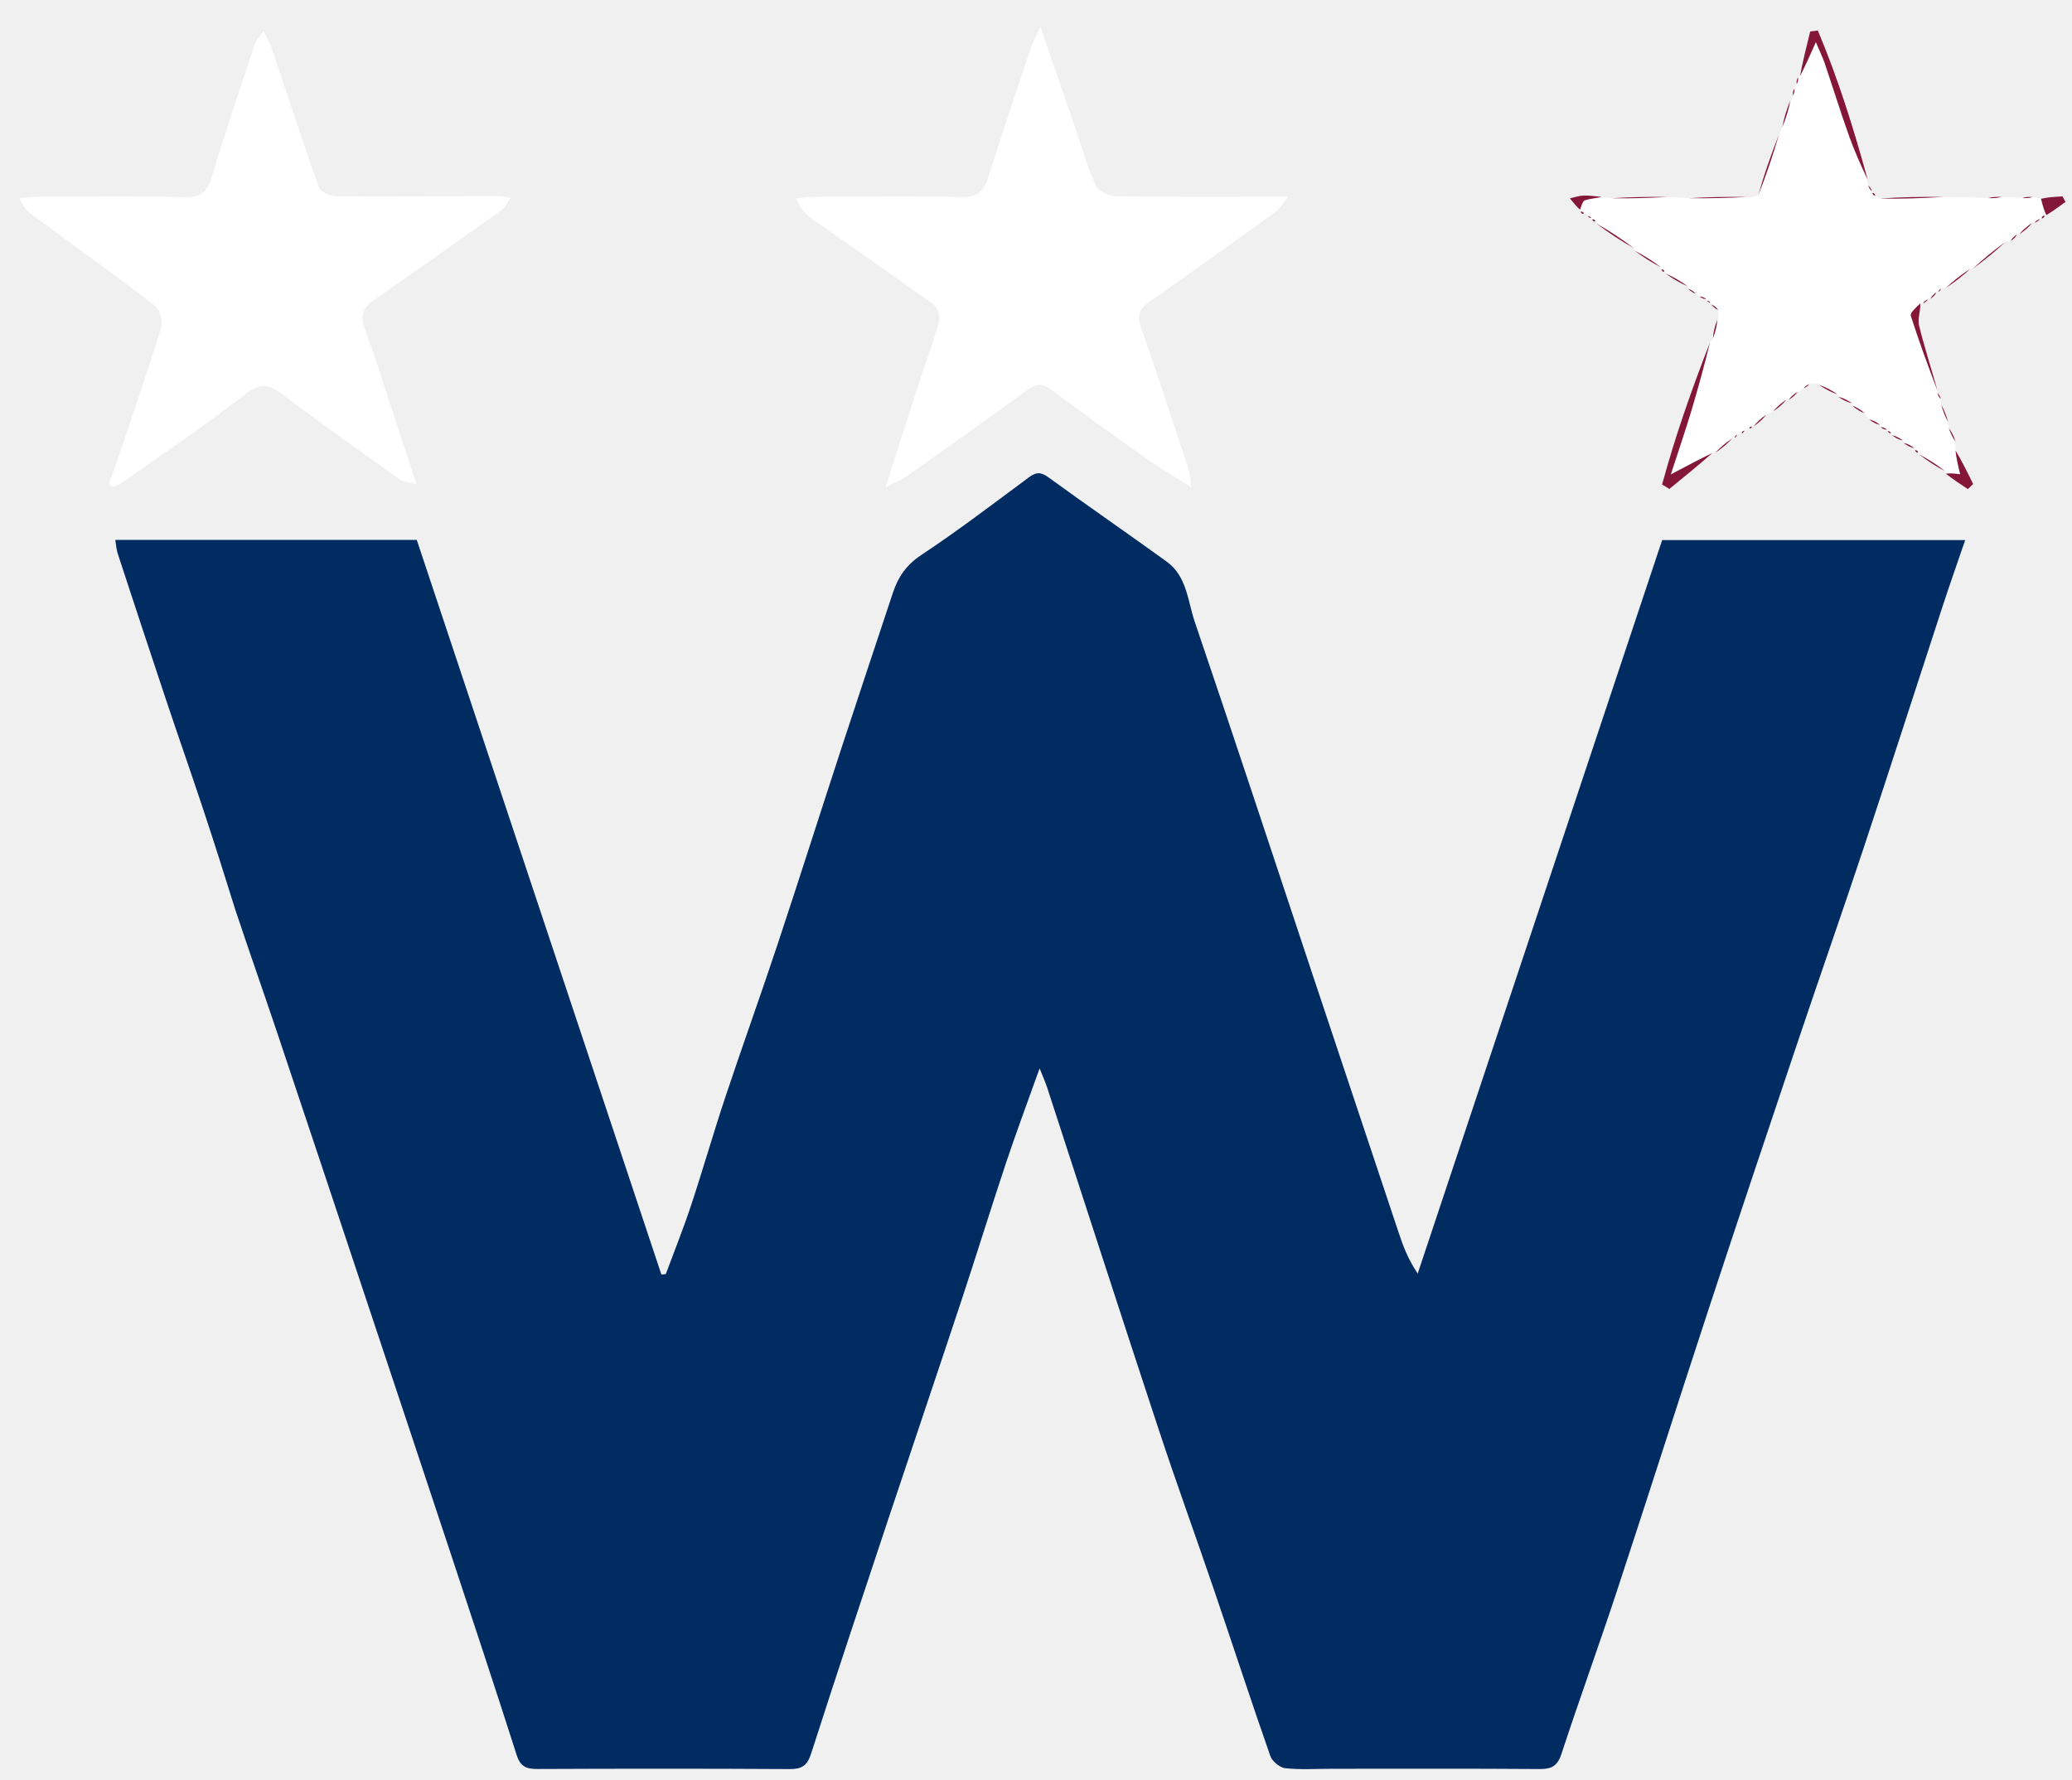
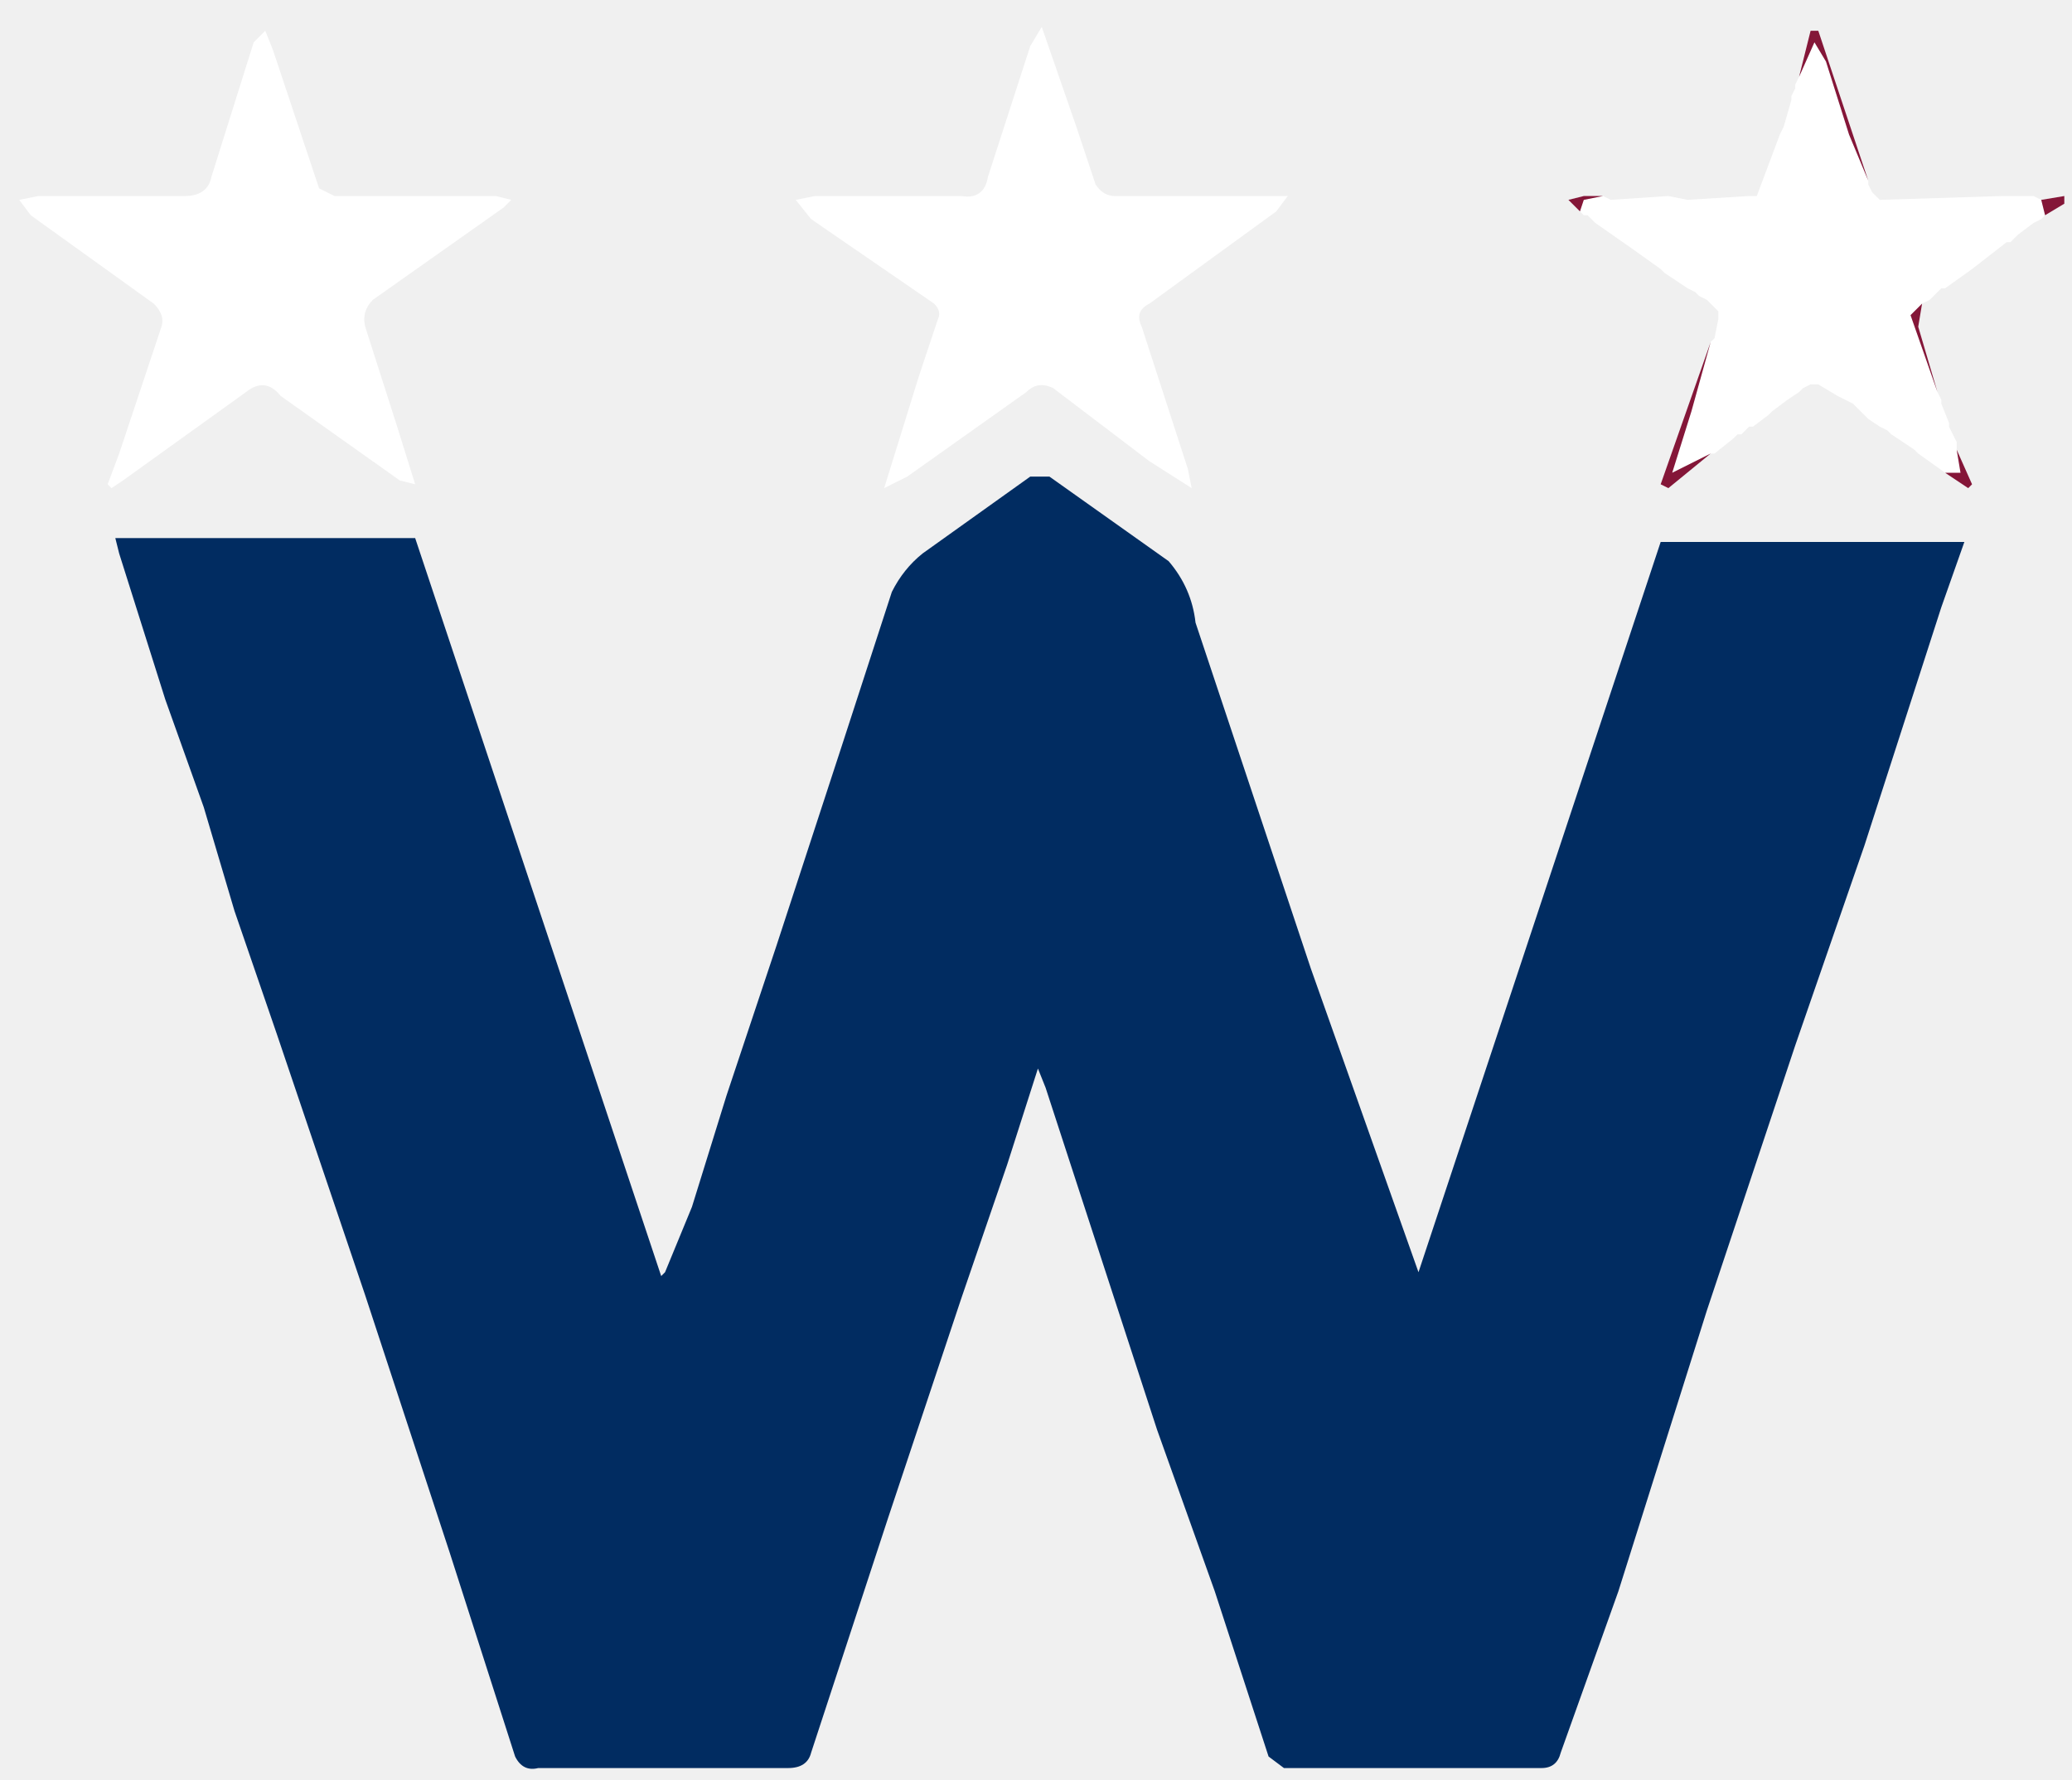
- <svg xmlns="http://www.w3.org/2000/svg" enable-background="new 0 0 539 463" version="1.1" viewBox="0 0 539 463" xml:space="preserve">
-   <path d="m540 160v304c-179.67 3e-5 -359.33 3e-5 -539 6.1e-5 -5.1e-5 -154.33-5.1e-5 -308.67-1.01e-4 -463 179.67-7.8e-5 359.33-7.8e-5 539-1.56e-4 2.44e-4 52.833 2.44e-4 105.67 2.44e-4 159m-125.7-102.64c0.201 0.277 0.47 0.381 0.86 0.423 0 0 0.109 0.058 0.199 0.731 3.239 2.127 6.477 4.254 9.665 6.463 0 0 0.076-0.06 0.33 0.565 2.248 1.431 4.496 2.862 6.753 4.36 0 0 0.066 0.018 0.172 0.476 0.184 0.301 0.451 0.435 0.846 0.475 0 0 0.083 0.018 0.29 0.656 1.9 1.104 3.8 2.208 5.68 3.388 0 0 0.076-0.019 0.212 0.56 0.621 0.401 1.241 0.802 2.293 1.362 0 0 0.445 0.115 0.722 0.65 0.556 0.189 1.112 0.379 1.684 0.527 0 0-0.039 0.021 0.155 0.497 0.294 0.151 0.589 0.302 0.85 0.506 0 0 0.041-0.05 0.243 0.5 0.593 0.483 1.186 0.965 1.85 2.112-0.026 0.444-0.052 0.888-0.651 1.751-0.381 1.589-0.763 3.178-1.274 5.218 0 0-0.107 0.456-0.696 0.861-4.493 12.069-8.739 24.21-12.103 36.609 0.626 0.386 1.252 0.772 1.879 1.159 3.843-3.122 7.685-6.244 11.603-9.365 0 0 0.015-0.074 0.697-0.011 1.483-1.28 2.967-2.56 4.446-3.836 0 0-0.004 0.004 0.483-0.165 0.197-0.275 0.395-0.549 1.003-0.94 0 0 0.403-0.14 0.915-0.139 0.186-0.27 0.372-0.539 1.045-1.052 0.155-0.094 0.31-0.189 0.871-0.187 0.299-0.097 0.468-0.302 0.571-0.611 0 0 0.026-0.059 0.694-0.012 1.081-1.011 2.163-2.022 3.692-3.216 0.3-0.147 0.532-0.366 1.392-0.707 1.12-0.983 2.24-1.967 3.335-2.97 0 0 0.018 0.026 0.662-0.007 0.765-0.688 1.529-1.375 2.708-2.277 0.257-0.185 0.461-0.416 1.224-0.733 0.441-0.357 0.882-0.713 2.021-1.188 0.471 0.01 0.942 0.019 1.696 0.651 1.579 0.828 3.158 1.655 4.692 2.549 0 0 0.062-0.05 0.331 0.566 1.156 0.561 2.311 1.121 3.566 1.687 0 0-0.106 0.017 0.06 0.645 1.053 0.643 2.106 1.286 3.41 2.377 0.277 0.194 0.553 0.388 1.005 1.202 0.907 0.461 1.813 0.922 2.673 1.459 0 0 0.083-0.033 0.294 0.524 0.549 0.189 1.098 0.378 1.658 0.547 0 0-0.018 0.011 0.144 0.503 0.297 0.147 0.594 0.294 0.866 0.501 0 0 0.039-0.055 0.304 0.538 0.913 0.462 1.826 0.924 2.684 1.455 0 0 0.064-0.059 0.314 0.536 0.915 0.464 1.83 0.927 2.692 1.456 0 0 0.072-0.043 0.235 0.421 0.198 0.298 0.475 0.453 0.8 0.544 0 0 0.072-0.048 0.283 0.591 2.244 1.458 4.488 2.917 6.677 4.441 0 0 0.071-0.049 0.325 0.598 1.86 1.222 3.72 2.445 5.58 3.667 0.458-0.442 0.915-0.884 1.373-1.325-1.456-2.983-2.913-5.967-4.455-9.553-0.074-0.399-0.148-0.797-0.033-1.866-0.613-1.164-1.226-2.329-1.942-3.94 0 0-0.125-0.442 0.01-1.153-0.621-1.492-1.242-2.983-1.958-4.915 0 0-0.103-0.44 0.017-1.042-0.31-0.482-0.621-0.964-0.916-1.456 0 0-0.015 0.011 0.001-0.795-1.631-5.511-3.446-10.978-4.786-16.559-0.419-1.746 0.442-3.799 0.767-5.649 0 0-0.024-0.076 0.567-0.074 0.414-0.357 0.828-0.714 1.309-1.064 0 0 0.016-0.065 0.608-0.132 0.521-0.57 1.042-1.14 1.535-1.73 0 0 0.012 0.032 0.507-0.124 0.203-0.273 0.407-0.546 1.004-0.93 0 0 0.392-0.119 1.096-0.042 2.093-1.663 4.186-3.327 6.355-4.946 0 0-0.041-0.078 0.661-0.104 2.792-2.295 5.585-4.59 8.799-7.035 0 0 0.408-0.184 0.997-0.162 0.52-0.561 1.04-1.121 1.578-1.654 0 0-0.024-0.024 0.64-0.054 1.12-0.985 2.239-1.971 3.363-2.946 0 0-0.009-0.006 0.596-0.026 0.442-0.344 0.884-0.688 1.383-0.995 0 0-0.018-0.064 0.465-0.185 0.306-0.186 0.482-0.456 0.559-0.795 0 0-0.021-0.026 0.71-0.073 1.533-1.134 3.067-2.269 4.6-3.403-0.268-0.474-0.537-0.947-0.805-1.421-1.885 0.096-3.77 0.193-6.254 0.185-0.404 0.023-0.808 0.046-1.965-0.16-0.776 0.072-1.552 0.144-3.146 0.123-1.369 0.032-2.737 0.065-4.901-0.131-1.089 0.075-2.179 0.15-4.175 0.134-3.346 0.028-6.692 0.056-10.954-0.144-5.419 0.08-10.837 0.161-16.724 0.085 0 0-0.473-0.14-0.616-0.615-0.188-0.299-0.457-0.478-0.772-0.577 0 0-0.046 0.024-0.043-0.588-0.327-0.473-0.654-0.945-1.094-1.876 0 0-0.12-0.456 0.045-1.254-3.747-13.011-7.787-25.91-13.038-38.355-0.659 0.088-1.319 0.176-1.978 0.264-0.978 3.93-1.956 7.861-2.892 11.806 0 0-0.031-0.032-0.572 0.281-0.078 0.594-0.155 1.188-0.329 2.22 0 0-0.11 0.434-0.646 0.768-0.069 0.598-0.138 1.196-0.32 2.253 0 0-0.128 0.455-0.726 0.832-0.689 2.264-1.379 4.527-2.203 7.386-0.066 0.401-0.133 0.803-0.799 1.611-1.813 5.214-3.626 10.429-6.074 15.783-0.429 0.065-0.857 0.13-2.206-0.02-5.049 0.077-10.097 0.154-15.968 0.144-1.376 0.03-2.752 0.06-5.04-0.141-4.715 0.079-9.431 0.157-14.786 0.153-0.429 0.021-0.857 0.041-2.101-0.158-1.494-0.085-2.993-0.29-4.479-0.216-1.135 0.057-2.253 0.466-3.379 0.719 0.899 1.095 1.798 2.191 2.664 3.36 0 0 0.068-0.043 0.24 0.389l0.379 0.269s0.462-0.052 0.875 0.156c0 0 0.415 0.203 0.6 0.691 0.3 0.141 0.6 0.281 0.93 0.47 0 0 0.056-0.004 0.235 0.415m-353.01 179.93c3.612 10.462 7.298 20.899 10.821 31.391 7.598 22.622 15.118 45.27 22.659 67.911 7.443 22.349 14.896 44.696 22.299 67.058 5.848 17.666 11.7 35.331 17.371 53.054 0.969 3.029 2.632 3.546 5.457 3.534 21.83-0.097 43.661-0.108 65.491 0.021 3.156 0.019 4.588-0.827 5.61-4.015 6.593-20.564 13.437-41.048 20.254-61.539 6.252-18.793 12.623-37.547 18.849-56.348 3.947-11.919 7.638-23.923 11.612-35.833 2.641-7.917 5.577-15.735 8.729-24.571 0.924 2.338 1.526 3.652 1.971 5.018 9.631 29.538 19.162 59.108 28.896 88.612 4.669 14.152 9.765 28.162 14.572 42.268 4.88 14.32 9.571 28.705 14.568 42.983 0.489 1.397 2.454 3.045 3.882 3.199 4.028 0.434 8.133 0.149 12.207 0.149 17.998-3.1e-5 35.996-0.07 53.992 0.067 3.13 0.024 4.639-0.806 5.671-3.961 4.628-14.137 9.721-28.121 14.38-42.248 8.053-24.423 15.838-48.934 23.868-73.364 7.52-22.874 15.171-45.706 22.843-68.529 5.821-17.316 11.872-34.555 17.629-51.892 6.897-20.767 13.574-41.607 20.383-62.404 1.861-5.683 3.854-11.323 5.907-17.337h-78.826c-21.184 63.575-42.386 127.2-63.589 190.83-2.557-3.813-3.784-7.152-4.911-10.525-7.625-22.818-15.236-45.641-22.837-68.468-10.054-30.193-19.989-60.428-30.239-90.554-1.846-5.425-2.047-11.882-7.301-15.681-10.23-7.398-20.632-14.559-30.846-21.979-1.949-1.416-3.17-1.319-5.016 0.05-9.263 6.87-18.445 13.879-28.047 20.248-3.868 2.566-5.981 5.723-7.336 9.823-4.425 13.388-8.913 26.754-13.3 40.155-5.587 17.067-11.012 34.188-16.671 51.231-4.415 13.299-9.174 26.485-13.603 39.78-3.115 9.35-5.822 18.836-8.92 28.192-1.994 6.021-4.368 11.916-6.572 17.868-0.38 0.039-0.76 0.078-1.141 0.117-21.219-63.734-42.439-127.47-63.635-191.13h-78.422c0.215 1.271 0.266 2.454 0.622 3.538 4.163 12.703 8.342 25.401 12.58 38.079 3.092 9.253 6.328 18.457 9.407 27.714 2.946 8.857 5.772 17.755 8.681 27.49m41.62-127.87c-2.649-8.018-5.124-16.099-8.025-24.024-1.283-3.506-0.251-5.493 2.551-7.441 11.151-7.75 22.234-15.596 33.294-23.475 0.803-0.572 1.215-1.694 2.092-2.974-1.565-0.237-2.507-0.505-3.449-0.503-13.987 0.035-27.974 0.182-41.96 0.059-1.55-0.014-4.049-1.18-4.481-2.392-4.219-11.825-8.075-23.779-12.083-35.68-0.484-1.438-1.256-2.78-2.235-4.907-1.172 1.605-1.955 2.278-2.233 3.118-3.799 11.465-7.737 22.892-11.158 34.471-1.177 3.982-2.653 5.722-7.082 5.615-12.651-0.306-25.314-0.12-37.972-0.094-1.68 0.004-3.36 0.205-5.041 0.314 0.833 2.298 1.942 3.421 3.198 4.345 10.649 7.84 21.404 15.541 31.894 23.587 1.317 1.01 2.216 4.069 1.721 5.695-3.382 11.098-7.176 22.07-10.867 33.074-0.859 2.561-1.828 5.085-2.747 7.626 0.351 0.308 0.702 0.615 1.053 0.923 0.984-0.514 2.043-0.923 2.94-1.559 10.643-7.547 21.477-14.849 31.775-22.843 3.85-2.989 6.13-2.178 9.408 0.268 9.981 7.449 20.109 14.7 30.255 21.924 1.109 0.789 2.704 0.896 4.636 1.493-1.965-5.934-3.608-10.893-5.484-16.619m136.43-10.656c-2.869 8.915-5.738 17.83-9.025 28.044 2.611-1.352 4.251-1.975 5.638-2.957 10.424-7.376 20.851-14.749 31.146-22.301 2.385-1.749 3.982-1.997 6.502-0.092 8.348 6.31 16.898 12.354 25.445 18.396 3.144 2.222 6.494 4.153 10.88 6.932-0.412-2.598-0.442-3.861-0.821-5.008-4.051-12.245-8.041-24.514-12.33-36.676-1.11-3.149-0.323-4.815 2.22-6.595 10.977-7.68 21.865-15.485 32.735-23.317 1.026-0.739 1.692-1.977 3.367-4.002-3.056 0-4.669 4.77e-4 -6.282-8.4e-5 -12.823-0.004-25.648 0.107-38.466-0.143-1.852-0.036-4.637-1.367-5.324-2.864-2.192-4.776-3.593-9.914-5.31-14.909-2.911-8.466-5.831-16.93-9.076-26.35-1.137 2.466-1.889 3.765-2.355 5.16-3.777 11.308-7.602 22.602-11.182 33.972-1.155 3.667-2.826 5.31-7.006 5.213-12.649-0.294-25.31-0.1-37.966-0.06-1.671 0.005-3.342 0.221-5.013 0.338 1.01 2.574 2.276 4.054 3.817 5.144 10.54 7.452 21.186 14.758 31.65 22.314 1.115 0.805 2.077 3.13 1.748 4.397-1.283 4.947-3.114 9.752-4.993 15.362z" fill="transparent" />
-   <path d="m61.272 236.87c-2.894-9.308-5.72-18.205-8.666-27.062-3.079-9.257-6.314-18.462-9.407-27.714-4.237-12.678-8.416-25.376-12.58-38.079-0.355-1.083-0.406-2.267-0.622-3.538h78.422c21.197 63.666 42.416 127.4 63.635 191.13 0.38-0.039 0.76-0.078 1.141-0.117 2.204-5.952 4.578-11.847 6.572-17.868 3.099-9.356 5.806-18.841 8.92-28.192 4.429-13.295 9.188-26.48 13.603-39.78 5.659-17.043 11.083-34.164 16.671-51.231 4.387-13.4 8.875-26.767 13.3-40.155 1.355-4.101 3.468-7.258 7.336-9.823 9.602-6.37 18.784-13.378 28.047-20.248 1.846-1.369 3.067-1.466 5.016-0.05 10.214 7.419 20.616 14.581 30.846 21.979 5.254 3.8 5.455 10.256 7.301 15.681 10.25 30.127 20.185 60.361 30.239 90.554 7.601 22.826 15.212 45.649 22.837 68.468 1.127 3.373 2.355 6.712 4.911 10.525 21.202-63.629 42.405-127.26 63.589-190.83h78.826c-2.053 6.014-4.046 11.654-5.907 17.337-6.809 20.796-13.486 41.636-20.383 62.404-5.758 17.337-11.808 34.576-17.629 51.892-7.673 22.824-15.324 45.655-22.843 68.529-8.031 24.43-15.815 48.941-23.868 73.364-4.659 14.127-9.752 28.111-14.38 42.248-1.033 3.154-2.541 3.984-5.671 3.961-17.997-0.137-35.995-0.067-53.992-0.067-4.075 0-8.18 0.285-12.207-0.149-1.428-0.154-3.393-1.802-3.882-3.199-4.997-14.278-9.688-28.663-14.568-42.983-4.807-14.107-9.904-28.117-14.572-42.268-9.733-29.504-19.265-59.074-28.896-88.612-0.445-1.366-1.047-2.68-1.971-5.018-3.151 8.836-6.088 16.654-8.729 24.571-3.973 11.91-7.665 23.914-11.612 35.833-6.226 18.802-12.597 37.555-18.849 56.348-6.817 20.491-13.661 40.975-20.254 61.539-1.022 3.188-2.454 4.034-5.61 4.015-21.83-0.129-43.661-0.117-65.491-0.021-2.825 0.013-4.488-0.505-5.457-3.534-5.671-17.723-11.522-35.388-17.371-53.054-7.403-22.363-14.856-44.709-22.299-67.058-7.54-22.641-15.061-45.289-22.659-67.911-3.524-10.492-7.209-20.929-10.836-31.819z" fill="#012c61" />
-   <path d="m103.02 109.81c1.76 5.342 3.402 10.301 5.367 16.235-1.933-0.597-3.527-0.704-4.636-1.493-10.146-7.223-20.275-14.475-30.255-21.924-3.277-2.446-5.558-3.257-9.408-0.268-10.297 7.994-21.132 15.296-31.775 22.843-0.897 0.636-1.956 1.045-2.94 1.559-0.351-0.308-0.702-0.615-1.053-0.923 0.918-2.541 1.888-5.065 2.747-7.626 3.69-11.003 7.485-21.976 10.867-33.074 0.495-1.626-0.404-4.685-1.721-5.695-10.49-8.046-21.245-15.747-31.894-23.587-1.256-0.924-2.365-2.047-3.198-4.345 1.68-0.11 3.36-0.311 5.041-0.314 12.658-0.026 25.321-0.213 37.972 0.094 4.429 0.107 5.905-1.633 7.082-5.615 3.422-11.579 7.36-23.005 11.158-34.471 0.278-0.84 1.061-1.514 2.233-3.118 0.979 2.127 1.751 3.468 2.235 4.907 4.008 11.901 7.864 23.855 12.083 35.68 0.432 1.212 2.931 2.378 4.481 2.392 13.985 0.123 27.973-0.024 41.96-0.059 0.942-0.002 1.884 0.266 3.449 0.503-0.877 1.28-1.289 2.402-2.092 2.974-11.059 7.879-22.143 15.726-33.294 23.475-2.803 1.948-3.835 3.935-2.551 7.441 2.901 7.925 5.377 16.007 8.142 24.408z" fill="#fff" />
-   <path d="m239.46 98.395c1.753-5.234 3.584-10.039 4.867-14.986 0.329-1.267-0.633-3.592-1.748-4.397-10.464-7.556-21.11-14.862-31.65-22.314-1.542-1.09-2.808-2.57-3.817-5.144 1.671-0.118 3.342-0.333 5.013-0.338 12.656-0.04 25.317-0.235 37.966 0.06 4.179 0.097 5.851-1.546 7.006-5.213 3.58-11.371 7.405-22.664 11.182-33.972 0.466-1.395 1.218-2.694 2.355-5.16 3.245 9.42 6.165 17.883 9.076 26.35 1.717 4.995 3.118 10.133 5.31 14.909 0.687 1.497 3.472 2.828 5.324 2.864 12.818 0.25 25.643 0.139 38.466 0.143 1.613 5.61e-4 3.227 8.4e-5 6.282 8.4e-5 -1.675 2.024-2.341 3.263-3.367 4.002-10.869 7.831-21.758 15.637-32.735 23.317-2.543 1.779-3.331 3.446-2.22 6.595 4.289 12.163 8.279 24.431 12.33 36.676 0.379 1.147 0.409 2.409 0.821 5.008-4.386-2.779-7.736-4.71-10.88-6.932-8.547-6.042-17.097-12.086-25.445-18.396-2.52-1.905-4.117-1.657-6.502 0.092-10.295 7.553-20.723 14.926-31.146 22.301-1.387 0.981-3.027 1.604-5.638 2.957 3.287-10.214 6.156-19.129 9.151-28.42z" fill="#fff" />
-   <path d="m521.04 51.347c1.369-0.032 2.737-0.065 4.731 0.139 1.508 0.114 2.392-0.008 3.275-0.13 0.404-0.023 0.808-0.046 1.609 0.307 0.708 1.687 1.019 2.998 1.33 4.309 6.1e-5 -4e-6 0.021 0.026-0.228 0.09-0.547 0.246-0.729 0.508-0.792 0.852 0 0 0.018 0.064-0.307 0.054-0.771 0.335-1.216 0.68-1.662 1.025 0 0 0.009 0.006-0.354-0.006-1.463 0.988-2.563 1.988-3.664 2.988 0 0 0.024 0.024-0.284 0.03-0.825 0.546-1.342 1.086-1.859 1.627 0-8e-6 -0.408 0.184-0.985 0.26-3.359 2.379-6.141 4.682-8.923 6.985 0 7e-6 0.041 0.078-0.355 0.061-2.485 1.617-4.574 3.252-6.663 4.887-3e-5 -8e-6 -0.392 0.119-0.841 0.247-0.65 0.405-0.849 0.682-1.049 0.958 0 0-0.012-0.032-0.312-0.001-0.809 0.609-1.318 1.187-1.827 1.766 0 8e-6 -0.016 0.065-0.328 0.092-0.737 0.363-1.162 0.699-1.587 1.035 0 8e-6 0.024 0.076-0.4 0.055-1.155 1.062-2.73 2.412-2.485 3.185 2.118 6.676 4.564 13.247 6.912 19.85 0 0 0.015-0.011 6.4e-4 0.285 0.261 0.785 0.536 1.274 0.811 1.764 0 0 0.103 0.44 0.126 1.05 0.616 2.079 1.208 3.548 1.8 5.016 0 0 0.125 0.442 0.16 1.025 0.596 1.731 1.157 2.879 1.718 4.027 0.074 0.399 0.148 0.797 0.045 1.723 0.29 2.465 0.757 4.402 1.26 6.485-1.577-0.184-2.705-0.316-3.834-0.448 0 0-0.071 0.049-0.089-0.332-2.302-1.82-4.586-3.26-6.87-4.7 0 7e-6 -0.072 0.048-0.152-0.213-0.278-0.539-0.546-0.701-0.884-0.748 0 0-0.072 0.043-0.111-0.323-0.994-0.806-1.948-1.245-2.902-1.685 0-7e-6 -0.064 0.059-0.103-0.309-0.996-0.805-1.953-1.242-2.91-1.68 0 0-0.039 0.055-0.133-0.199-0.307-0.532-0.588-0.693-0.935-0.739 0 0 0.018-0.011-0.118-0.263-0.669-0.452-1.201-0.652-1.732-0.852 0 0-0.083 0.033-0.123-0.329-0.963-0.814-1.886-1.265-2.808-1.717-0.277-0.194-0.553-0.388-1.018-1.14-1.254-1.188-2.321-1.818-3.389-2.447 0 0 0.106-0.017-0.017-0.363-1.319-0.883-2.515-1.419-3.711-1.956 0 0-0.062 0.05-0.082-0.316-1.665-1.179-3.311-1.992-4.957-2.805-0.471-0.01-0.942-0.019-2.06 0.051-1.093 0.436-1.539 0.792-1.985 1.148-0.151 0.278-0.356 0.51-1.171 0.812-1.303 0.809-2.048 1.501-2.793 2.192 0 0-0.018-0.026-0.371-0.029-1.461 1.006-2.569 2.015-3.677 3.024-0.165 0.29-0.398 0.509-1.265 0.766-1.643 1.093-2.717 2.077-3.791 3.06 0-7e-6 -0.026 0.059-0.238 0.088-0.446 0.121-0.631 0.273-0.765 0.486-0.155 0.094-0.31 0.189-0.932 0.472-0.746 0.347-0.954 0.572-1.09 0.863 0 0-0.403 0.14-0.86 0.273-0.649 0.414-0.841 0.694-1.033 0.975 0 0 0.004-0.004-0.34 0.026-1.824 1.268-3.304 2.505-4.783 3.743 0-8e-6 -0.015 0.074-0.408 0.098-3.48 1.662-6.567 3.3-10.817 5.555 2.029-6.26 3.764-11.327 5.307-16.451 1.792-5.952 3.416-11.954 5.113-17.935-3.1e-5 -8e-6 0.107-0.456 0.474-0.789 0.738-1.99 1.109-3.647 1.48-5.305 0.026-0.444 0.052-0.888 0.015-1.984-0.705-1.105-1.347-1.557-1.988-2.01 0 7e-6 -0.041 0.05-0.135-0.202-0.379-0.411-0.664-0.571-0.95-0.73 0 0 0.039-0.021-0.116-0.263-0.705-0.434-1.256-0.627-1.806-0.819 0 0-0.445-0.115-0.742-0.475-0.909-0.767-1.52-1.174-2.131-1.581 0 0-0.076 0.019-0.132-0.354-1.981-1.466-3.906-2.559-5.831-3.652 0 0-0.083-0.018-0.193-0.257-0.291-0.492-0.536-0.644-0.843-0.695 0 0-0.066-0.018-0.123-0.389-2.355-1.785-4.652-3.2-6.95-4.614 0 0-0.076 0.06-0.101-0.321-3.26-2.506-6.495-4.63-9.73-6.754 0-4e-6 -0.109-0.058-0.24-0.303-0.337-0.478-0.596-0.595-0.908-0.596 0 0-0.056 0.004-0.179-0.246-0.412-0.402-0.702-0.555-0.992-0.708 0 8e-6 -0.415-0.203-0.749-0.473-0.548-0.469-0.801-0.575-1.093-0.587 0 0-0.068 0.043-0.096-0.324 0.402-1.106 0.683-2.294 1.291-2.497 1.502-0.5 3.154-0.549 4.746-0.779 0.429-0.021 0.857-0.041 1.945 0.206 5.452 0.115 10.245-0.037 15.039-0.19 1.376-0.03 2.752-0.06 4.881 0.178 5.88 0.113 11.008-0.042 16.136-0.197 0.429-0.065 0.857-0.13 1.965-0.316 2.451-5.437 4.223-10.753 5.995-16.069 0.066-0.401 0.133-0.803 0.588-1.63 1.063-2.73 1.738-5.034 2.412-7.338 0 0 0.128-0.455 0.394-0.893 0.374-1.008 0.482-1.579 0.59-2.15 3.1e-5 1e-6 0.11-0.434 0.368-0.856 0.376-0.985 0.494-1.548 0.612-2.11 0 2e-6 0.031 0.032 0.303-0.174 1.369-2.684 2.465-5.162 4.089-8.83 1.091 2.579 1.79 3.98 2.288 5.449 2.125 6.277 4.095 12.608 6.313 18.851 1.421 4.001 3.176 7.884 4.781 11.82 0-3e-6 0.12 0.456 0.177 0.989 0.382 1.007 0.708 1.481 1.034 1.955 0 4e-6 0.046-0.024 0.107 0.229 0.246 0.55 0.511 0.732 0.854 0.799 0 0 0.473 0.14 0.838 0.531 6.001 0.178 11.638-0.035 17.274-0.248 3.346-0.028 6.692-0.056 10.737 0.159 1.889 0.112 3.08-0.018 4.271-0.149z" fill="#fff" />
-   <path d="m444.77 89.241c-1.402 5.778-3.026 11.781-4.819 17.732-1.543 5.125-3.278 10.192-5.307 16.451 4.25-2.255 7.337-3.893 10.78-5.555-3.487 3.097-7.33 6.219-11.173 9.341-0.626-0.386-1.252-0.772-1.879-1.159 3.364-12.399 7.61-24.54 12.397-36.811z" fill="#841638" />
-   <path d="m485.83 46.683c-1.688-3.537-3.442-7.42-4.864-11.421-2.218-6.243-4.188-12.574-6.313-18.851-0.497-1.469-1.196-2.87-2.288-5.449-1.624 3.668-2.72 6.146-4.11 8.823 0.685-3.731 1.663-7.662 2.641-11.592 0.659-0.088 1.319-0.176 1.978-0.264 5.251 12.444 9.292 25.344 12.956 38.754z" fill="#841638" />
-   <path d="m503.99 101.61c-2.356-6.2-4.802-12.772-6.92-19.447-0.245-0.773 1.33-2.123 2.46-3.216 0.124 1.903-0.737 3.956-0.318 5.702 1.34 5.581 3.155 11.048 4.778 16.962z" fill="#841638" />
-   <path d="m506.2 123.26c1.002-0.191 2.13-0.06 3.707 0.124-0.503-2.083-0.97-4.021-1.217-6.184 1.677 2.758 3.134 5.741 4.59 8.725-0.458 0.442-0.915 0.884-1.373 1.325-1.86-1.222-3.72-2.445-5.707-3.991z" fill="#841638" />
-   <path d="m462.71 35.147c-1.472 5.113-3.244 10.428-5.377 15.795 1.451-5.163 3.264-10.378 5.377-15.795z" fill="#841638" />
-   <path d="m532.35 55.949c-0.676-1.288-0.987-2.599-1.396-4.234 1.787-0.42 3.671-0.517 5.556-0.613 0.268 0.474 0.537 0.947 0.805 1.421-1.533 1.134-3.067 2.269-4.966 3.426z" fill="#841638" />
-   <path d="m415.31 58.181c3.19 1.788 6.425 3.912 9.71 6.377-3.188-1.786-6.427-3.913-9.71-6.377z" fill="#841638" />
-   <path d="m513.27 69.864c2.431-2.29 5.213-4.593 8.362-6.897-2.426 2.294-5.218 4.589-8.362 6.897z" fill="#841638" />
-   <path d="m505.57 51.223c-5.179 0.327-10.815 0.54-16.582 0.44 5.287-0.393 10.706-0.474 16.582-0.44z" fill="#841638" />
-   <path d="m416.64 51.222c-1.184 0.34-2.837 0.389-4.338 0.889-0.609 0.203-0.889 1.391-1.275 2.46-0.855-0.765-1.754-1.861-2.653-2.957 1.126-0.253 2.244-0.662 3.379-0.719 1.486-0.074 2.986 0.131 4.887 0.326z" fill="#841638" />
-   <path d="m454.59 51.221c-4.668 0.262-9.796 0.418-15.265 0.348 4.708-0.301 9.756-0.379 15.265-0.348z" fill="#841638" />
-   <path d="m499.22 118.23c2.179 1.121 4.463 2.56 6.793 4.347-2.199-1.111-4.443-2.57-6.793-4.347z" fill="#841638" />
-   <path d="m433.57 51.232c-4.337 0.268-9.13 0.421-14.263 0.347 4.376-0.306 9.091-0.384 14.263-0.347z" fill="#841638" />
-   <path d="m506.26 74.863c1.737-1.673 3.826-3.308 6.273-4.947-1.735 1.659-3.828 3.322-6.273 4.947z" fill="#841638" />
-   <path d="m425.22 65.232c2.171 1.102 4.468 2.516 6.819 4.268-2.195-1.094-4.443-2.525-6.819-4.268z" fill="#841638" />
-   <path d="m433.31 71.194c1.821 0.774 3.746 1.867 5.737 3.295-1.834-0.768-3.734-1.872-5.737-3.295z" fill="#841638" />
-   <path d="m465.71 26.165c-0.375 2.116-1.05 4.42-2.046 6.852 0.368-2.136 1.057-4.399 2.046-6.852z" fill="#841638" />
-   <path d="m473.17 100.13c1.504 0.502 3.15 1.315 4.837 2.461-1.537-0.495-3.116-1.323-4.837-2.461z" fill="#841638" />
-   <path d="m446.21 117.8c1.138-1.269 2.618-2.507 4.444-3.777-1.137 1.248-2.62 2.528-4.444 3.777z" fill="#841638" />
-   <path d="m461.32 106.99c0.761-0.984 1.869-1.993 3.342-2.989-0.755 0.997-1.875 1.98-3.342 2.989z" fill="#841638" />
-   <path d="m446.73 83.155c-0.085 1.448-0.456 3.105-1.128 4.87 0.079-1.482 0.461-3.071 1.128-4.87z" fill="#841638" />
-   <path d="m525.31 60.961c0.768-0.985 1.869-1.985 3.33-2.978-0.759 0.993-1.879 1.978-3.33 2.978z" fill="#841638" />
-   <path d="m456.25 110.87c0.741-1.006 1.815-1.989 3.233-2.991-0.737 0.992-1.819 2.003-3.233 2.991z" fill="#841638" />
-   <path d="m506.79 109.77c-0.659-1.113-1.252-2.581-1.819-4.44 0.645 1.101 1.266 2.592 1.819 4.44z" fill="#841638" />
-   <path d="m481.88 105.58c0.984 0.316 2.051 0.945 3.18 1.909-0.991-0.309-2.044-0.952-3.18-1.909z" fill="#841638" />
-   <path d="m508.7 114.84c-0.656-0.813-1.217-1.961-1.761-3.469 0.63 0.805 1.243 1.969 1.761 3.469z" fill="#841638" />
-   <path d="m478.2 103.25c1.062 0.228 2.258 0.765 3.527 1.646-1.082-0.216-2.237-0.777-3.527-1.646z" fill="#841638" />
-   <path d="m495.19 115.24c0.83 0.142 1.784 0.582 2.804 1.355-0.849-0.13-1.764-0.594-2.804-1.355z" fill="#841638" />
-   <path d="m492.18 113.25c0.824 0.141 1.781 0.579 2.804 1.349-0.846-0.129-1.759-0.591-2.804-1.349z" fill="#841638" />
-   <path d="m486.29 109.16c0.835 0.142 1.758 0.593 2.744 1.369-0.843-0.137-1.75-0.598-2.744-1.369z" fill="#841638" />
-   <path d="m465.34 104.01c0.423-0.675 1.167-1.367 2.264-2.069-0.413 0.677-1.177 1.365-2.264 2.069z" fill="#841638" />
-   <path d="m520.64 51.233c-0.793 0.244-1.984 0.375-3.42 0.309 0.844-0.272 1.933-0.347 3.42-0.309z" fill="#841638" />
-   <path d="m523.12 62.643c0.222-0.551 0.739-1.092 1.556-1.652-0.221 0.541-0.741 1.102-1.556 1.652z" fill="#841638" />
-   <path d="m528.67 51.242c-0.507 0.237-1.39 0.359-2.49 0.291 0.56-0.262 1.337-0.334 2.49-0.291z" fill="#841638" />
-   <path d="m445.15 79.227c0.541 0.178 1.182 0.63 1.852 1.403-0.565-0.163-1.158-0.645-1.852-1.403z" fill="#841638" />
-   <path d="m502.17 77.761c0.213-0.545 0.722-1.123 1.545-1.722-0.207 0.549-0.728 1.119-1.545 1.722z" fill="#841638" />
-   <path d="m439.23 75.171c0.543 0.118 1.154 0.525 1.847 1.212-0.538-0.121-1.159-0.522-1.847-1.212z" fill="#841638" />
-   <path d="m469.29 101c0.14-0.336 0.585-0.692 1.33-1.069-0.142 0.336-0.583 0.693-1.33 1.069z" fill="#841638" />
-   <path d="m466.72 23.101c0.16 0.403 0.052 0.974-0.265 1.753-0.14-0.39-0.071-0.988 0.265-1.753z" fill="#841638" />
-   <path d="m467.7 20.124c0.153 0.406 0.035 0.968-0.293 1.735-0.133-0.39-0.055-0.984 0.293-1.735z" fill="#841638" />
-   <path d="m486.96 49.72c-0.327-0.168-0.653-0.642-0.979-1.42 0.327 0.168 0.654 0.641 0.979 1.42z" fill="#841638" />
-   <path d="m529.29 57.984c0.144-0.335 0.59-0.68 1.332-1.033-0.146 0.336-0.588 0.679-1.332 1.033z" fill="#841638" />
-   <path d="m489.24 111.17c0.426-0.078 0.958 0.122 1.621 0.584-0.418 0.072-0.967-0.116-1.621-0.584z" fill="#841638" />
-   <path d="m442.18 77.205c0.412-0.075 0.962 0.118 1.66 0.573-0.409 0.073-0.965-0.116-1.66-0.573z" fill="#841638" />
-   <path d="m500.25 78.922c0.129-0.337 0.554-0.673 1.258-1.039-0.135 0.327-0.549 0.684-1.258 1.039z" fill="#841638" />
-   <path d="m504.86 103.76c-0.335-0.188-0.61-0.677-0.878-1.457 0.317 0.192 0.627 0.674 0.878 1.457z" fill="#841638" />
-   <path d="m504.26 75.952c-0.048-0.199 0.152-0.475 0.605-0.825 0.05 0.2-0.154 0.474-0.605 0.825z" fill="#841638" />
-   <path d="m455.11 111.47c-0.069-0.261 0.116-0.414 0.53-0.536 0.141 0.282-0.028 0.487-0.53 0.536z" fill="#841638" />
-   <path d="m413.04 56.235c0.197-0.091 0.487 0.062 0.885 0.44-0.192 0.085-0.492-0.056-0.885-0.44z" fill="#841638" />
-   <path d="m453.14 112.76c-0.12-0.291 0.088-0.516 0.591-0.742 0.037 0.203-0.149 0.472-0.591 0.742z" fill="#841638" />
-   <path d="m491.06 112.26c0.266-0.201 0.546-0.039 0.866 0.463-0.191 0.077-0.488-0.07-0.866-0.463z" fill="#841638" />
-   <path d="m451.24 113.92c-0.052-0.196 0.141-0.477 0.584-0.833 0.054 0.199-0.143 0.474-0.584 0.833z" fill="#841638" />
-   <path d="m531.2 56.854c-0.177-0.283 0.004-0.546 0.536-0.799 0.187 0.283 0.011 0.553-0.536 0.799z" fill="#841638" />
-   <path d="m432.22 70.152c0.254-0.179 0.499-0.026 0.768 0.429-0.264 0.235-0.531 0.102-0.768-0.429z" fill="#841638" />
-   <path d="m414.21 57.154c0.222-0.209 0.481-0.092 0.791 0.331-0.233 0.259-0.501 0.155-0.791-0.331z" fill="#841638" />
-   <path d="m498.16 117.18c0.257-0.185 0.525-0.023 0.819 0.476-0.262 0.21-0.54 0.055-0.819-0.476z" fill="#841638" />
-   <path d="m444.06 78.258c0.189-0.078 0.474 0.081 0.87 0.466-0.185 0.074-0.479-0.077-0.87-0.466z" fill="#841638" />
-   <path d="m487.84 50.816c-0.272 0.17-0.536-0.011-0.799-0.541 0.271-0.174 0.539 0.005 0.799 0.541z" fill="#841638" />
-   <path d="m411.19 55.147c0.206-0.204 0.459-0.098 0.8 0.267 0.127 0.166-0.335 0.218-0.335 0.218s-0.379-0.269-0.465-0.485z" fill="#841638" />
+ <svg xmlns="http://www.w3.org/2000/svg" xml:space="preserve" viewBox="0 0 539 463">
+   <path fill="transparent" d="M540 160v304H1V1h539zM414 57l1 1v1l10 6v1l7 4 1 1v1l6 3 3 2 2 1 1 1 2 3-1 1-1 6h-1l-12 37 2 1 12-9h1l4-4 1-1h1l1-1h1l1-1h1l3-3 2-1 3-3h1l2-2 2-1 2-1h1l5 3v1l4 1v1l3 2 1 1 3 2 2 1 1 1v1l3 1v1l3 1 1 1v1l7 4v1l6 3 1-1-4-10v-1l-2-4v-2l-2-5v-1l-1-1v-1l-5-16 1-6h1l1-1 2-2h1l1-1h1l6-5h1l8-7h1l2-2h1l3-3h1l1-1 1-1h1l4-3v-2h-49l-1-1v-1l-1-1v-2L473 8h-2l-3 12h-1v2l-1 1v3h-1l-2 8-1 1q-1 9-6 16h-44l-4 1 3 3 1 1h1zM61 237l11 32 23 68 22 67 17 53q2 4 6 3h65q5 0 6-4l20-61 19-57 12-35 8-25 2 5 29 89 15 42 14 43 4 3h67q4 0 5-4l15-42 23-73 23-69 18-52 20-62 6-17h-79l-63 190q-4-5-5-10l-23-69-30-90q-1-9-7-16l-31-22h-5l-28 20q-5 4-8 10l-13 40-17 52-13 39-9 29-7 17-1 1-64-192H30l1 4 12 38 10 28zm42-128-8-24q-1-4 2-7l34-24 2-2-4-1H87l-4-2-12-36-2-5-3 3-11 35q0 6-7 5H10l-5 1 3 4 32 23q3 3 2 6l-11 33-3 8 1 1 3-2 32-23q5-4 10 1l30 22 4 1zm136-10-9 28 6-3 31-22q3-3 7-1l25 19 11 7-1-5-12-37q-2-5 2-6l33-24 3-4h-45q-3 0-5-3l-5-15-9-26-3 5-11 34q-1 5-7 5h-38l-5 1 4 5 32 22q2 2 1 4z" />
+   <path fill="#012c61" d="m61 237-8-27-10-28-12-38-1-4h78l64 192 1-1 7-17 9-29 13-39 17-52 13-40q3-6 8-10l28-20h5l31 22q6 7 7 16l30 90 28 79 63-190h79l-6 17-20 62-18 52-23 69-23 73-15 42q-1 4-5 4h-67l-4-3-14-43-15-42-29-89-2-5-8 25-12 35-19 57-20 61q-1 4-6 4h-65q-4 1-6-3l-17-53-22-67-23-68z" />
+   <path fill="#fff" d="m103 110 5 16-4-1-31-22q-4-5-9-1l-32 23-3 2-1-1 3-8 11-33q1-3-2-6L8 56l-3-4 5-1h38q6 0 7-5l11-35 3-3 2 5 12 36 4 2h42l4 1-2 2-34 24q-3 3-2 7zM239 98l5-15q1-2-1-4l-32-22-4-5 5-1h38q6 1 7-5l11-34 3-5 9 26 5 15q2 3 5 3h45l-3 4-33 24q-4 2-2 6l12 37 1 5-11-7-25-19q-4-2-7 1l-31 22-6 3zM521 51h8l2 1 1 4-1 1-2 1-4 3-2 2h-1l-9 7-7 5h-1l-1 1-2 2-2 1-3 3 7 20 1 2v1l2 5v1l2 4v2l1 6h-4l-7-5-1-1-3-2-3-2-1-1-2-1-3-2-1-1-3-3-4-2-5-3h-2l-2 1-1 1-3 2-4 3-1 1-4 3h-1l-1 1-1 1h-1l-1 1-5 4h-1l-10 5 5-16 5-18 1-1 1-5v-2l-2-2-1-1-2-1-1-1-2-1-6-4-1-1-7-5-10-7-1-1-1-1h-1l-1-1 1-3 5-1 2 1 15-1 5 1 16-1h2l6-16 1-2 2-7v-1l1-2v-1l1-2 4-9 3 5 6 19 5 12v1l1 2 1 1 1 1z" />
+   <path fill="#841638" d="m445 89-5 18-5 16 10-5-11 9-2-1zM486 47l-5-12-6-19-3-5-4 9 3-12h2zM504 102l-7-20 3-3-1 6zM506 123h4l-1-6 4 9-1 1zM532 56l-1-4 6-1v2zM417 51l-5 1-1 3-3-3 4-1zM499 118l7 5zM506 75l7-5zM425 65l7 4zM433 71l6 3zM466 26l-2 7zM473 100l5 3zM446 118l5-4zM461 107l4-3zM447 83l-1 5zM525 61l4-3zM456 111l3-3zM507 110l-2-5zM482 106l3 1zM509 115l-2-4zM478 103l4 2zM495 115l3 2zM492 113l3 2zM486 109l3 2zM465 104l3-2zM521 51l-4 1zM523 63l2-2zM529 51l-3 1zM445 79l2 2zM502 78l2-2zM439 75l2 1zM469 101l2-1zM467 23l-1 2zM468 20l-1 2zM487 50l-1-2zM529 58l2-1zM489 111l2 1zM442 77l2 1zM500 79l2-1zM505 104l-1-2zM504 76zM455 111zM413 56zM453 113zM491 112zM451 114zM531 57zM432 70zM414 57h1zM498 117zM444 78zM488 51zM411 55z" />
</svg>
